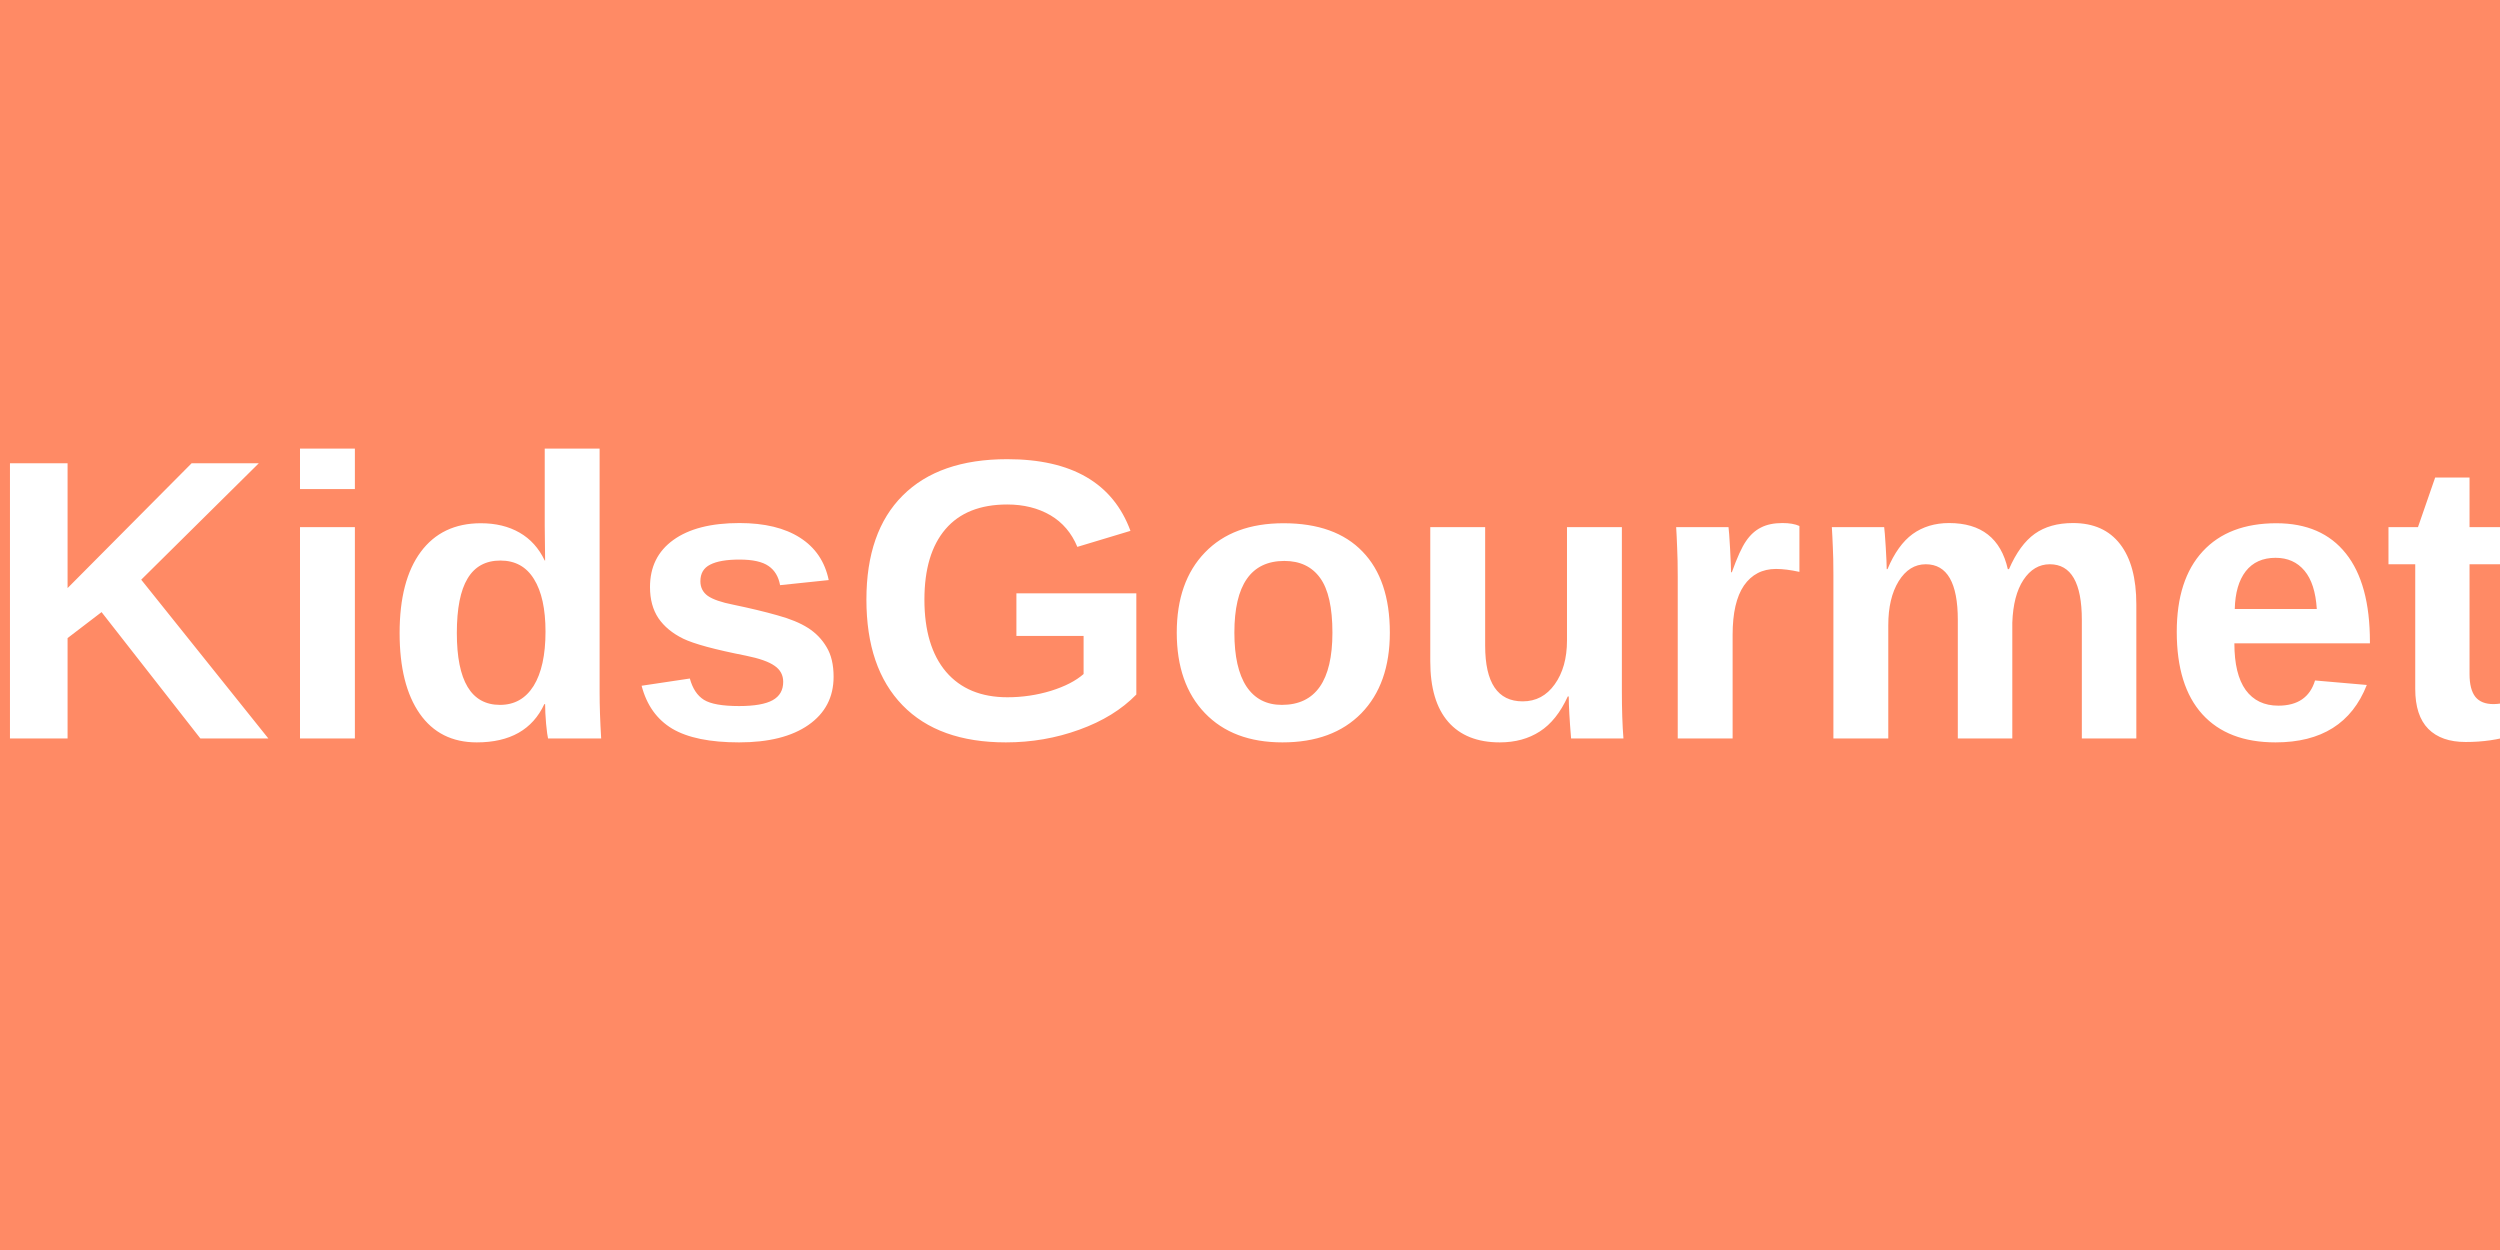
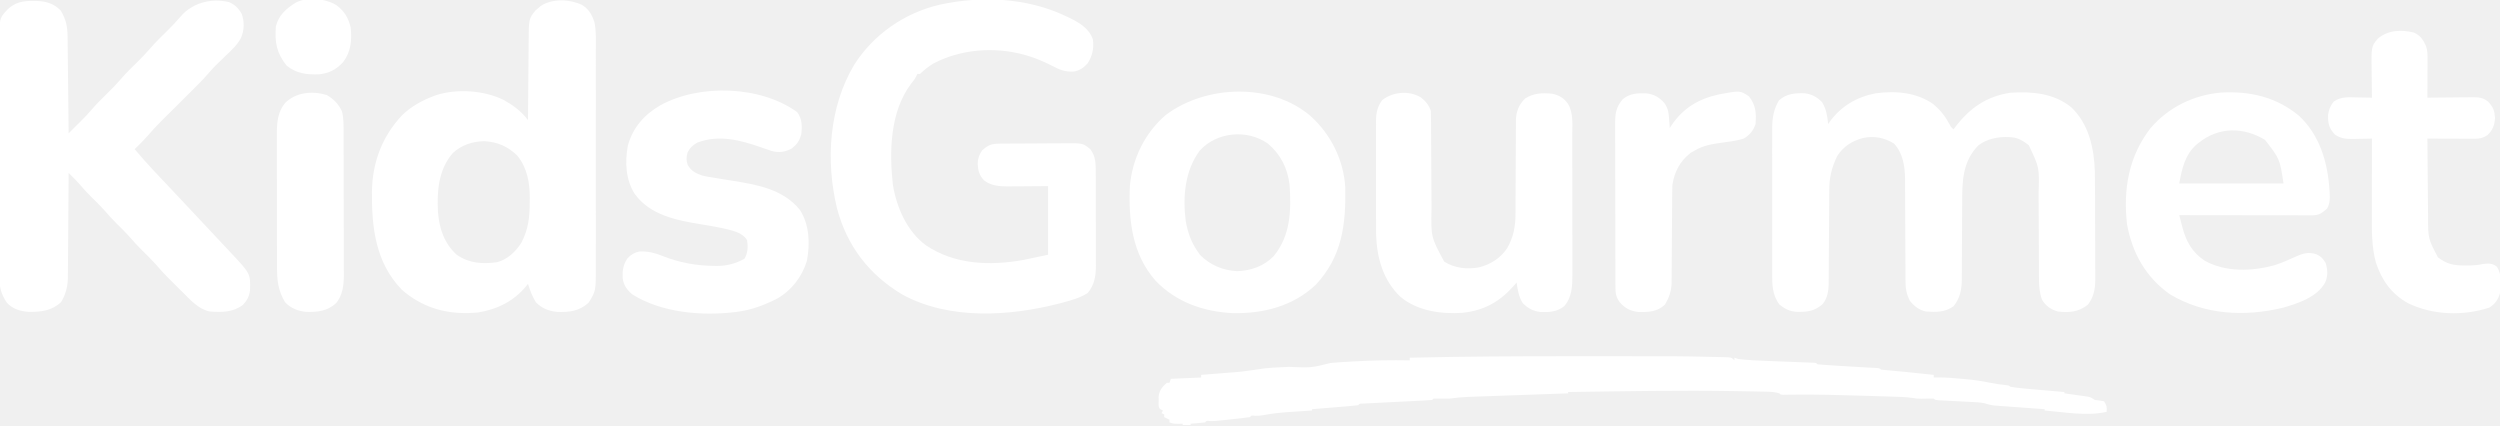
- <svg xmlns="http://www.w3.org/2000/svg" width="200" height="100">
-   <rect width="200" height="100" fill="#FF8A65" />
-   <text x="50%" y="50%" dominant-baseline="middle" text-anchor="middle" font-family="Arial, sans-serif" font-size="32" font-weight="bold" fill="white">KidsGourmet</text>
+ <svg xmlns="http://www.w3.org/2000/svg" version="1.1" width="1894" height="322">
+   <path d="M0 0 C0.707 0.004 1.415 0.008 2.144 0.013 C9.684 0.176 15.718 1.755 21.125 7.312 C25.156 13.917 26.271 19.504 26.33 27.202 C26.34 27.993 26.35 28.783 26.36 29.598 C26.392 32.206 26.417 34.814 26.441 37.422 C26.462 39.232 26.483 41.043 26.504 42.853 C26.56 47.614 26.609 52.375 26.657 57.136 C26.707 61.995 26.763 66.855 26.818 71.715 C26.926 81.247 27.027 90.78 27.125 100.312 C29.389 98.063 31.65 95.811 33.91 93.559 C34.549 92.924 35.188 92.289 35.846 91.635 C38.858 88.631 41.83 85.64 44.562 82.375 C48.015 78.286 51.826 74.575 55.625 70.812 C61.3 65.227 61.3 65.227 66.625 59.312 C70.622 54.566 75.106 50.282 79.533 45.941 C82.68 42.837 85.708 39.694 88.594 36.344 C92.856 31.4 97.507 26.88 102.164 22.312 C105.528 18.988 108.749 15.632 111.809 12.023 C114.359 9.066 116.751 6.871 120.188 4.938 C121.381 4.245 121.381 4.245 122.598 3.539 C130.763 -0.424 139.836 -1.193 148.703 0.93 C153.095 2.824 155.979 5.73 158.277 9.906 C160.4 15.931 160.209 22.249 157.672 28.094 C154.754 33.566 150.254 37.572 145.812 41.812 C144.147 43.425 142.485 45.039 140.824 46.656 C139.723 47.711 139.723 47.711 138.6 48.787 C136.597 50.831 134.73 52.901 132.865 55.066 C128.972 59.553 124.815 63.731 120.594 67.906 C119.799 68.697 119.004 69.488 118.185 70.303 C114.82 73.653 111.448 76.996 108.077 80.34 C105.601 82.798 103.129 85.258 100.656 87.719 C99.905 88.462 99.154 89.205 98.38 89.97 C94.279 94.052 90.358 98.223 86.594 102.617 C84.719 104.781 82.729 106.806 80.688 108.812 C80.008 109.483 79.329 110.153 78.629 110.844 C78.133 111.328 77.636 111.813 77.125 112.312 C86.603 123.633 96.923 134.246 107.047 144.984 C112.798 151.085 118.529 157.206 124.262 163.324 C126.143 165.331 128.024 167.338 129.906 169.344 C133.025 172.668 136.142 175.994 139.258 179.32 C140.52 180.667 141.783 182.014 143.047 183.359 C144.928 185.363 146.808 187.369 148.688 189.375 C149.247 189.97 149.807 190.565 150.383 191.178 C164.9 206.692 164.9 206.692 164.535 219.371 C163.903 223.906 162.298 227.029 159.125 230.312 C151.463 236.063 143.276 235.936 134.125 235.312 C125.362 233.579 119.244 226.353 113.125 220.312 C112.19 219.398 112.19 219.398 111.237 218.466 C104.939 212.298 98.677 206.143 92.992 199.398 C89.78 195.81 86.308 192.477 82.885 189.092 C79.421 185.652 76.154 182.127 72.996 178.402 C69.983 175.038 66.739 171.907 63.527 168.734 C60.194 165.427 57.073 162.016 54.031 158.438 C51.008 155.068 47.76 151.928 44.541 148.748 C41.136 145.369 37.898 141.909 34.82 138.227 C33.273 136.48 31.672 134.838 30.019 133.193 C29.477 132.653 28.936 132.114 28.378 131.558 C27.964 131.147 27.551 130.736 27.125 130.312 C27.119 131.37 27.113 132.427 27.107 133.517 C27.05 143.506 26.977 153.496 26.889 163.485 C26.845 168.62 26.805 173.755 26.779 178.89 C26.752 183.851 26.712 188.811 26.662 193.771 C26.645 195.659 26.634 197.546 26.627 199.434 C26.618 202.088 26.59 204.742 26.557 207.396 C26.559 208.168 26.56 208.94 26.562 209.735 C26.448 216.412 24.886 222.377 21.438 228.125 C14.341 234.838 6.145 235.678 -3.254 235.59 C-9.645 235.1 -15.412 233.357 -19.812 228.5 C-23.88 222.214 -25.322 217.368 -25.263 209.901 C-25.268 209.08 -25.273 208.26 -25.279 207.414 C-25.293 204.679 -25.286 201.945 -25.279 199.209 C-25.285 197.243 -25.292 195.276 -25.3 193.309 C-25.318 187.977 -25.317 182.644 -25.311 177.311 C-25.308 172.856 -25.314 168.4 -25.32 163.944 C-25.334 153.43 -25.332 142.916 -25.321 132.402 C-25.31 121.565 -25.324 110.727 -25.35 99.89 C-25.373 90.577 -25.379 81.263 -25.373 71.95 C-25.37 66.392 -25.372 60.833 -25.39 55.274 C-25.405 50.046 -25.401 44.818 -25.382 39.589 C-25.379 37.674 -25.382 35.759 -25.392 33.844 C-25.496 13.286 -25.496 13.286 -19.154 6.46 C-13.571 1.109 -7.604 -0.061 0 0 Z " fill="#FFFFFF" transform="translate(24.875,0.6875)" />
+   <path d="M0 0 C1.118 0.526 2.235 1.052 3.387 1.594 C10.964 5.395 18.19 9.57 21 18 C21.823 24.717 20.63 30.271 17 36 C13.909 39.39 10.71 41.659 6.055 42.245 C-0.294 42.476 -4.471 40.774 -10 37.812 C-16.297 34.633 -22.461 31.941 -29.25 30 C-29.928 29.805 -30.606 29.61 -31.305 29.409 C-53.915 23.247 -79.311 25.267 -99.988 36.184 C-103.752 38.454 -106.792 41.01 -110 44 C-110.66 44 -111.32 44 -112 44 C-112.41 44.884 -112.41 44.884 -112.828 45.785 C-113.964 47.931 -115.206 49.574 -116.75 51.438 C-132.692 72.511 -133.362 102.829 -130.539 128.133 C-127.616 145.432 -119.935 163.135 -105.57 173.805 C-83.714 188.565 -56.998 189.468 -31.785 184.949 C-25.509 183.704 -19.257 182.341 -13 181 C-13 163.84 -13 146.68 -13 129 C-24.817 129.079 -24.817 129.079 -36.633 129.18 C-38.13 129.186 -39.628 129.191 -41.125 129.195 C-41.883 129.206 -42.641 129.216 -43.422 129.226 C-49.788 129.228 -56.132 128.712 -61.375 124.75 C-65.148 120.797 -66.059 117.333 -66.312 112 C-66.192 108.045 -65.203 105.342 -63 102 C-58.343 97.798 -55.851 96.875 -49.642 96.823 C-48.99 96.816 -48.337 96.81 -47.665 96.803 C-45.502 96.783 -43.339 96.772 -41.176 96.762 C-40.436 96.758 -39.696 96.754 -38.934 96.749 C-35.017 96.729 -31.099 96.714 -27.181 96.705 C-23.144 96.694 -19.107 96.659 -15.07 96.62 C-11.958 96.593 -8.846 96.585 -5.735 96.582 C-4.247 96.577 -2.76 96.565 -1.272 96.547 C13.238 96.376 13.238 96.376 19 101 C23.27 106.551 23.149 112.483 23.145 119.243 C23.149 120.06 23.152 120.877 23.155 121.719 C23.165 124.413 23.167 127.107 23.168 129.801 C23.171 131.68 23.175 133.56 23.178 135.439 C23.184 139.377 23.186 143.315 23.185 147.254 C23.185 152.287 23.199 157.321 23.216 162.354 C23.227 166.236 23.229 170.118 23.229 174 C23.23 175.855 23.234 177.71 23.242 179.565 C23.252 182.166 23.249 184.767 23.243 187.368 C23.249 188.127 23.254 188.885 23.26 189.666 C23.216 197.179 22.06 204.141 17 210 C11.471 213.521 5.281 215.326 -1 217 C-1.944 217.254 -2.888 217.508 -3.861 217.77 C-41.902 227.65 -87.605 230.622 -123.332 211.188 C-148.718 196.056 -165.541 174.052 -172.969 145.48 C-181.511 109.755 -179.032 69.097 -159.855 37.089 C-145.184 13.96 -121.616 -2.275 -94.955 -8.476 C-63.695 -15.249 -29.221 -13.787 0 0 Z " fill="#FFFFFF" transform="translate(807,12)" />
+   <path d="M0 0 C5.139 3.191 7.592 7.54 9.398 13.204 C10.863 20.395 10.434 27.906 10.408 35.217 C10.412 37.144 10.417 39.072 10.424 41 C10.437 46.216 10.432 51.433 10.423 56.65 C10.415 62.119 10.422 67.588 10.427 73.057 C10.432 82.24 10.425 91.423 10.411 100.606 C10.394 111.211 10.4 121.815 10.416 132.42 C10.43 141.538 10.432 150.656 10.424 159.774 C10.419 165.214 10.418 170.654 10.428 176.094 C10.437 181.209 10.431 186.324 10.414 191.439 C10.41 193.313 10.411 195.186 10.418 197.059 C10.481 216.695 10.481 216.695 4.957 225.566 C-1.992 231.924 -9.502 232.868 -18.703 232.578 C-25.102 231.945 -30.415 229.946 -34.98 225.254 C-37.682 220.858 -39.499 216.191 -40.98 211.254 C-41.407 211.811 -41.834 212.368 -42.273 212.941 C-51.684 224.428 -64.405 230.712 -78.98 233.004 C-80.312 233.115 -81.646 233.195 -82.98 233.254 C-83.909 233.305 -84.837 233.357 -85.793 233.41 C-104.882 233.972 -122.046 228.459 -136.52 215.789 C-156.51 195.196 -159.478 168.424 -159.191 141.137 C-158.844 119.171 -151.475 99.678 -136.359 83.539 C-129.566 77.014 -121.75 72.588 -112.98 69.254 C-112.137 68.933 -111.294 68.612 -110.426 68.281 C-94.524 63.326 -74.576 64.64 -59.648 71.867 C-52.272 75.969 -46.007 80.46 -40.98 87.254 C-40.972 85.909 -40.972 85.909 -40.963 84.536 C-40.905 76.062 -40.833 67.588 -40.745 59.114 C-40.7 54.758 -40.661 50.403 -40.634 46.046 C-40.608 41.838 -40.567 37.63 -40.517 33.422 C-40.501 31.821 -40.489 30.22 -40.483 28.619 C-40.405 10.445 -40.405 10.445 -35.148 4.012 C-34.495 3.473 -33.841 2.934 -33.168 2.379 C-32.522 1.825 -31.876 1.27 -31.211 0.699 C-22.353 -5.04 -9.301 -4.427 0 0 Z M-97.98 112.254 C-108.78 124.725 -110.039 141.138 -109.169 156.921 C-108.146 169.561 -104.489 180.563 -94.98 189.254 C-85.417 195.78 -75.681 196.429 -64.348 194.898 C-56.535 192.812 -50.381 186.981 -46.086 180.312 C-40.725 170.098 -39.635 160.867 -39.668 149.441 C-39.652 148.342 -39.636 147.244 -39.619 146.111 C-39.612 134.504 -41.601 123.526 -48.98 114.254 C-56.247 107.122 -63.957 103.852 -74.051 103.195 C-82.967 103.374 -91.417 106.119 -97.98 112.254 Z " fill="#FFFFFF" transform="translate(440.9805,3.746094)" />
+   <path d="M0 0 C5.191 4.399 8.856 8.972 12.078 14.957 C13.186 17.156 13.186 17.156 15.234 19.023 C15.871 18.171 15.871 18.171 16.52 17.301 C27.418 2.953 40.102 -5.969 58.359 -8.727 C74.624 -9.776 91.308 -8.414 104.43 2.312 C117.759 14.949 121.764 33.369 122.298 51.155 C122.415 57.332 122.425 63.51 122.438 69.688 C122.442 71.161 122.442 71.161 122.446 72.665 C122.461 77.856 122.47 83.047 122.475 88.238 C122.48 93.579 122.504 98.919 122.533 104.259 C122.551 108.389 122.556 112.519 122.558 116.649 C122.561 118.618 122.569 120.587 122.582 122.555 C122.599 125.311 122.597 128.067 122.591 130.823 C122.6 131.624 122.609 132.425 122.619 133.251 C122.568 140.136 121.286 146.401 116.984 151.898 C109.815 157.438 103.153 158.014 94.234 157.023 C88.901 155.459 85.142 152.833 82.234 148.023 C80.325 142.561 79.945 137.732 79.963 131.974 C79.958 131.095 79.953 130.216 79.947 129.31 C79.937 127.411 79.931 125.511 79.929 123.612 C79.926 120.596 79.909 117.581 79.889 114.565 C79.833 105.994 79.803 97.422 79.778 88.851 C79.762 83.597 79.732 78.344 79.693 73.09 C79.682 71.099 79.676 69.108 79.676 67.116 C80.244 47.834 80.244 47.834 72.234 31.023 C68.261 27.968 64.325 25.396 59.234 25.023 C58.601 24.973 57.969 24.923 57.316 24.871 C49.202 24.512 40.325 26.137 33.859 31.328 C22.042 43.656 21.794 58.177 21.793 74.191 C21.781 76.04 21.768 77.888 21.753 79.737 C21.717 84.575 21.697 89.413 21.681 94.252 C21.656 102.004 21.617 109.757 21.559 117.509 C21.543 120.204 21.539 122.898 21.536 125.592 C21.527 127.254 21.516 128.917 21.506 130.579 C21.508 131.318 21.511 132.058 21.513 132.82 C21.44 140.384 20.138 146.999 15.234 153.023 C8.79 157.696 1.957 157.581 -5.766 157.023 C-10.902 155.846 -14.453 153.072 -17.766 149.023 C-20.641 143.499 -21.201 139.115 -21.166 132.942 C-21.177 131.619 -21.177 131.619 -21.187 130.269 C-21.207 127.368 -21.207 124.467 -21.207 121.566 C-21.219 119.538 -21.232 117.509 -21.247 115.48 C-21.283 110.146 -21.303 104.812 -21.319 99.478 C-21.343 90.952 -21.383 82.426 -21.441 73.9 C-21.457 70.935 -21.461 67.969 -21.464 65.004 C-21.473 63.167 -21.484 61.33 -21.494 59.493 C-21.492 58.68 -21.489 57.866 -21.487 57.028 C-21.573 47.233 -22.99 37.072 -29.953 29.711 C-37.366 25.263 -44.866 23.79 -53.344 25.562 C-61.672 27.831 -67.961 31.778 -72.766 39.023 C-77.17 47.845 -78.91 55.545 -78.923 65.38 C-78.928 66.197 -78.934 67.015 -78.939 67.856 C-78.949 69.623 -78.958 71.389 -78.965 73.155 C-78.977 75.955 -78.996 78.756 -79.018 81.556 C-79.079 89.515 -79.134 97.474 -79.167 105.434 C-79.188 110.31 -79.223 115.186 -79.268 120.063 C-79.282 121.915 -79.291 123.767 -79.294 125.619 C-79.299 128.216 -79.322 130.811 -79.349 133.408 C-79.346 134.164 -79.343 134.921 -79.34 135.701 C-79.427 141.327 -80.255 147.164 -84.111 151.556 C-90.211 156.911 -95.769 157.415 -103.602 157.273 C-109.035 156.844 -112.171 155.255 -116.516 151.898 C-122.281 144.531 -122.2 136.133 -122.154 127.119 C-122.159 125.855 -122.164 124.59 -122.17 123.287 C-122.183 119.843 -122.178 116.399 -122.169 112.955 C-122.161 109.335 -122.168 105.716 -122.173 102.097 C-122.178 96.021 -122.171 89.945 -122.157 83.87 C-122.14 76.864 -122.146 69.858 -122.162 62.853 C-122.176 56.818 -122.178 50.783 -122.17 44.748 C-122.165 41.152 -122.165 37.556 -122.175 33.961 C-122.185 29.949 -122.17 25.939 -122.154 21.928 C-122.16 20.749 -122.166 19.571 -122.172 18.357 C-122.112 10.471 -121.1 4 -117.078 -2.852 C-111.455 -8.019 -105.017 -8.532 -97.672 -8.328 C-92.073 -7.651 -88.34 -5.551 -84.391 -1.602 C-81.108 3.701 -80.395 8.939 -79.766 15.023 C-79.388 14.467 -79.01 13.91 -78.621 13.336 C-70.083 1.499 -58.004 -5.61 -43.703 -8.289 C-28.709 -10.336 -12.64 -9.034 0 0 Z " fill="#FFFFFF" transform="translate(1464.766,78.97656)" />
+   <path d="M0 0 C5.81 0.004 11.619 0.002 17.429 -0.002 C80.522 -0.046 80.522 -0.046 105.436 0.511 C106.636 0.534 106.636 0.534 107.861 0.557 C110.011 0.6 112.161 0.657 114.311 0.719 C115.464 0.75 116.616 0.78 117.804 0.812 C120.436 1.129 120.436 1.129 122.436 3.129 C122.436 2.469 122.436 1.809 122.436 1.129 C123.426 1.459 124.416 1.789 125.436 2.129 C133.205 3.051 141.041 3.341 148.854 3.629 C150.953 3.712 153.051 3.795 155.149 3.879 C158.413 4.005 161.676 4.131 164.94 4.254 C168.12 4.374 171.299 4.501 174.479 4.629 C175.465 4.664 176.45 4.699 177.465 4.736 C178.367 4.773 179.269 4.809 180.199 4.847 C180.995 4.878 181.792 4.908 182.613 4.939 C184.436 5.129 184.436 5.129 185.436 6.129 C187.452 6.347 189.475 6.501 191.499 6.629 C192.764 6.711 194.029 6.792 195.332 6.877 C196.7 6.961 198.068 7.045 199.436 7.129 C200.812 7.217 202.187 7.305 203.562 7.394 C209.431 7.77 215.302 8.128 221.175 8.445 C221.967 8.488 222.759 8.531 223.575 8.576 C225.608 8.684 227.641 8.783 229.675 8.882 C232.436 9.129 232.436 9.129 233.436 10.129 C234.968 10.332 236.509 10.475 238.05 10.593 C242.657 10.974 247.255 11.405 251.854 11.882 C253.127 12.015 254.4 12.147 255.712 12.283 C257.003 12.418 258.294 12.552 259.624 12.691 C260.971 12.831 262.318 12.971 263.665 13.111 C266.922 13.45 270.179 13.789 273.436 14.129 C273.436 14.789 273.436 15.449 273.436 16.129 C274.68 16.109 275.924 16.09 277.206 16.07 C282.877 16.071 288.479 16.55 294.124 17.066 C295.13 17.153 296.136 17.24 297.173 17.33 C303.629 17.904 309.906 18.782 316.249 20.129 C319.664 20.827 323.031 21.343 326.499 21.691 C330.436 22.129 330.436 22.129 331.436 23.129 C336.451 23.975 341.493 24.45 346.557 24.882 C347.675 24.98 347.675 24.98 348.814 25.08 C351.167 25.285 353.521 25.488 355.874 25.691 C357.48 25.831 359.086 25.971 360.692 26.111 C364.607 26.452 368.521 26.791 372.436 27.129 C372.436 27.459 372.436 27.789 372.436 28.129 C373.026 28.209 373.617 28.289 374.225 28.372 C376.901 28.741 379.575 29.122 382.249 29.504 C383.178 29.63 384.106 29.756 385.063 29.886 C386.402 30.08 386.402 30.08 387.768 30.277 C389.002 30.45 389.002 30.45 390.26 30.626 C392.436 31.129 392.436 31.129 395.436 33.129 C396.612 33.273 397.788 33.417 398.999 33.566 C400.7 33.845 400.7 33.845 402.436 34.129 C404.588 37.356 404.637 38.413 404.436 42.129 C389.501 45.573 372.517 42.364 357.436 41.129 C357.436 40.799 357.436 40.469 357.436 40.129 C356.246 40.043 355.055 39.957 353.828 39.869 C349.407 39.55 344.987 39.227 340.566 38.902 C338.654 38.762 336.741 38.623 334.828 38.486 C332.077 38.288 329.327 38.086 326.577 37.882 C325.723 37.822 324.868 37.762 323.988 37.699 C322.787 37.609 322.787 37.609 321.562 37.517 C320.861 37.466 320.159 37.415 319.436 37.363 C316.762 37.05 314.258 36.378 311.687 35.597 C308.295 34.891 304.876 34.794 301.425 34.629 C299.847 34.545 298.27 34.462 296.692 34.379 C294.21 34.252 291.728 34.128 289.246 34.004 C286.847 33.882 284.448 33.756 282.05 33.629 C280.928 33.575 280.928 33.575 279.783 33.521 C274.549 33.242 274.549 33.242 273.436 32.129 C270.231 32.055 267.036 32.132 263.831 32.191 C260.436 32.129 260.436 32.129 257.601 31.643 C254.5 31.139 251.542 30.934 248.404 30.831 C247.229 30.791 246.053 30.752 244.842 30.71 C243.578 30.672 242.313 30.633 241.011 30.593 C239.672 30.55 238.334 30.507 236.996 30.463 C233.438 30.348 229.879 30.24 226.321 30.133 C224.126 30.066 221.932 29.998 219.738 29.929 C201.828 29.37 183.931 28.896 166.011 29.115 C164.853 29.128 163.696 29.142 162.503 29.156 C161.533 29.174 160.563 29.192 159.564 29.21 C157.436 29.129 157.436 29.129 156.436 28.129 C153.522 27.226 150.824 26.977 147.783 26.907 C146.841 26.884 145.9 26.861 144.931 26.837 C143.894 26.817 142.857 26.798 141.788 26.777 C140.672 26.753 139.555 26.73 138.405 26.706 C134.624 26.631 130.843 26.566 127.061 26.504 C125.755 26.481 124.448 26.458 123.102 26.435 C80.884 25.721 38.652 26.53 -3.564 27.129 C-3.564 27.459 -3.564 27.789 -3.564 28.129 C-4.573 28.164 -5.583 28.199 -6.623 28.236 C-16.157 28.57 -25.69 28.908 -35.224 29.25 C-40.124 29.426 -45.025 29.6 -49.926 29.771 C-54.659 29.937 -59.393 30.106 -64.126 30.277 C-65.928 30.342 -67.73 30.405 -69.532 30.467 C-72.064 30.555 -74.596 30.647 -77.128 30.74 C-77.866 30.764 -78.604 30.789 -79.364 30.814 C-84.149 30.995 -88.816 31.51 -93.564 32.129 C-95.709 32.168 -97.856 32.172 -100.001 32.129 C-101.855 32.091 -103.71 32.081 -105.564 32.129 C-105.894 32.459 -106.224 32.789 -106.564 33.129 C-108.275 33.305 -109.992 33.417 -111.71 33.502 C-112.808 33.558 -113.906 33.615 -115.037 33.674 C-116.232 33.731 -117.426 33.788 -118.657 33.847 C-119.874 33.91 -121.091 33.973 -122.345 34.038 C-127.578 34.308 -132.811 34.566 -138.045 34.826 C-141.853 35.017 -145.662 35.213 -149.47 35.41 C-150.665 35.467 -151.859 35.524 -153.09 35.584 C-154.188 35.64 -155.286 35.697 -156.417 35.756 C-157.389 35.804 -158.361 35.852 -159.362 35.901 C-161.537 35.892 -161.537 35.892 -162.564 37.129 C-165.151 37.431 -167.722 37.676 -170.318 37.882 C-171.481 37.98 -171.481 37.98 -172.667 38.08 C-175.153 38.288 -177.64 38.49 -180.126 38.691 C-181.808 38.831 -183.489 38.971 -185.171 39.111 C-189.302 39.455 -193.432 39.793 -197.564 40.129 C-197.564 40.459 -197.564 40.789 -197.564 41.129 C-198.349 41.179 -199.134 41.229 -199.944 41.28 C-203.567 41.515 -207.19 41.759 -210.814 42.004 C-212.049 42.082 -213.283 42.161 -214.556 42.242 C-221.423 42.712 -228.11 43.428 -234.871 44.731 C-237.564 45.129 -237.564 45.129 -240.842 45.124 C-243.479 44.808 -243.479 44.808 -244.564 46.129 C-246.488 46.428 -248.421 46.668 -250.357 46.882 C-251.544 47.015 -252.732 47.147 -253.956 47.283 C-255.209 47.418 -256.461 47.552 -257.751 47.691 C-258.984 47.83 -260.217 47.968 -261.487 48.111 C-270.824 49.134 -270.824 49.134 -274.905 49.105 C-277.486 48.817 -277.486 48.817 -278.564 50.129 C-280.413 50.362 -282.269 50.542 -284.126 50.691 C-285.138 50.775 -286.15 50.859 -287.193 50.945 C-288.366 51.036 -288.366 51.036 -289.564 51.129 C-289.564 51.459 -289.564 51.789 -289.564 52.129 C-291.544 52.129 -293.524 52.129 -295.564 52.129 C-295.564 51.799 -295.564 51.469 -295.564 51.129 C-296.657 51.149 -297.75 51.17 -298.876 51.191 C-302.564 51.129 -302.564 51.129 -305.564 50.129 C-305.564 49.469 -305.564 48.809 -305.564 48.129 C-306.884 47.469 -308.204 46.809 -309.564 46.129 C-309.564 45.469 -309.564 44.809 -309.564 44.129 C-310.224 43.799 -310.884 43.469 -311.564 43.129 C-311.234 42.469 -310.904 41.809 -310.564 41.129 C-311.224 40.799 -311.884 40.469 -312.564 40.129 C-314.285 38.408 -313.736 36.157 -313.751 33.816 C-313.765 32.851 -313.78 31.885 -313.794 30.89 C-313.386 25.995 -311.206 23.315 -307.564 20.129 C-306.904 20.129 -306.244 20.129 -305.564 20.129 C-305.234 19.139 -304.904 18.149 -304.564 17.129 C-296.974 16.799 -289.384 16.469 -281.564 16.129 C-281.564 15.469 -281.564 14.809 -281.564 14.129 C-280.536 14.048 -279.508 13.968 -278.449 13.885 C-274.58 13.581 -270.711 13.27 -266.842 12.957 C-265.178 12.823 -263.514 12.691 -261.85 12.561 C-250.651 11.722 -250.651 11.722 -239.548 10.093 C-231.459 8.629 -223.261 8.442 -215.064 8.066 C-198.184 8.802 -198.184 8.802 -183.564 5.129 C-181.362 4.897 -179.152 4.732 -176.943 4.593 C-176.259 4.55 -175.575 4.507 -174.871 4.463 C-172.623 4.324 -170.375 4.194 -168.126 4.066 C-166.985 3.999 -166.985 3.999 -165.821 3.93 C-151.726 3.109 -137.684 2.886 -123.564 3.129 C-123.564 2.469 -123.564 1.809 -123.564 1.129 C-82.372 0.166 -41.201 -0.03 0 0 Z " fill="#FFFFFF" transform="translate(1191.564,269.8714)" />
+   <path d="M0 0 C15.42 13.975 25.057 33.25 26.266 54.128 C26.798 82.272 23.869 106.441 3.901 127.821 C-13.359 144.04 -35.601 149.711 -58.888 149.321 C-81.134 148.207 -101.869 141.055 -117.522 124.648 C-135.215 104.554 -138.061 78.739 -136.911 53.071 C-135.101 32.22 -125.487 12.615 -109.521 -0.984 C-79.022 -23.721 -29.66 -25.377 0 0 Z M-83.911 26.071 C-95.296 41.36 -96.937 61.139 -94.595 79.559 C-93.152 87.666 -90.643 95.28 -85.911 102.071 C-85.189 103.123 -84.467 104.175 -83.724 105.258 C-76.128 112.853 -66.296 117.028 -55.599 117.508 C-45.025 117.149 -35.347 113.702 -27.911 106.071 C-15.063 90.313 -14.666 71.556 -15.911 52.071 C-17.444 39.5 -22.752 28.88 -32.478 20.762 C-48.133 9.882 -70.96 11.931 -83.911 26.071 Z " fill="#FFFFFF" transform="translate(992.9111,87.9292)" />
+   <path d="M0 0 C3.643 2.816 6.178 5.854 7.652 10.277 C7.757 13.14 7.806 15.978 7.81 18.841 C7.815 19.716 7.82 20.592 7.825 21.493 C7.836 23.397 7.845 25.301 7.852 27.205 C7.863 30.229 7.883 33.253 7.905 36.278 C7.966 44.878 8.02 53.479 8.054 62.079 C8.075 67.341 8.11 72.603 8.154 77.865 C8.169 79.86 8.177 81.856 8.181 83.851 C7.734 105.842 7.734 105.842 17.777 124.465 C25.819 129.535 35.008 130.474 44.254 128.809 C53.035 126.525 60.194 121.995 65.371 114.488 C70.33 105.931 71.801 97.73 71.794 87.92 C71.799 86.695 71.799 86.695 71.805 85.444 C71.812 83.678 71.817 81.912 71.821 80.146 C71.828 77.345 71.844 74.545 71.862 71.745 C71.915 63.786 71.963 55.827 71.978 47.867 C71.988 42.991 72.018 38.115 72.06 33.238 C72.072 31.386 72.077 29.534 72.075 27.681 C72.072 25.085 72.095 22.489 72.122 19.893 C72.112 18.758 72.112 18.758 72.102 17.6 C72.218 10.94 74.282 5.587 79.09 0.902 C85.735 -3.311 91.946 -3.435 99.652 -2.723 C105 -1.487 108.534 0.528 111.652 5.09 C115.755 11.998 114.801 20.852 114.798 28.587 C114.801 29.813 114.804 31.038 114.808 32.3 C114.816 35.645 114.819 38.991 114.82 42.336 C114.82 44.43 114.822 46.524 114.825 48.618 C114.834 55.936 114.838 63.254 114.838 70.571 C114.837 77.374 114.848 84.176 114.863 90.978 C114.876 96.835 114.882 102.691 114.881 108.548 C114.881 112.039 114.884 115.529 114.894 119.02 C114.906 122.916 114.901 126.812 114.895 130.708 C114.901 131.853 114.907 132.997 114.912 134.176 C114.878 142.871 114.663 151.476 108.652 158.277 C103.254 162.556 97.491 162.89 90.781 162.664 C85.032 161.954 81.337 159.962 77.277 155.902 C74.186 150.908 73.434 146.029 72.652 140.277 C71.726 141.364 71.726 141.364 70.781 142.473 C59.948 154.839 48.272 161.447 31.652 163.277 C15.339 164.318 -2.331 161.963 -15.25 151.254 C-28.534 138.736 -33.243 121.719 -33.816 103.93 C-33.903 98.782 -33.901 93.637 -33.879 88.488 C-33.882 86.246 -33.885 84.004 -33.891 81.762 C-33.896 77.101 -33.888 72.441 -33.869 67.78 C-33.846 61.819 -33.86 55.86 -33.883 49.899 C-33.898 45.285 -33.893 40.672 -33.883 36.058 C-33.88 33.86 -33.883 31.661 -33.893 29.463 C-33.903 26.396 -33.887 23.33 -33.865 20.263 C-33.873 19.366 -33.881 18.47 -33.89 17.546 C-33.812 11.71 -32.744 7.113 -29.348 2.277 C-21.373 -4.202 -8.981 -5.336 0 0 Z " fill="#FFFFFF" transform="translate(1076.348,73.72266)" />
+   <path d="M0 0 C15.842 14.765 21.876 35.379 23.188 56.438 C23.241 57.247 23.294 58.057 23.349 58.892 C23.548 63.189 23.541 66.513 21.375 70.375 C17.593 73.779 15.207 75.501 10.148 75.495 C9.262 75.497 8.376 75.498 7.463 75.499 C6.488 75.496 5.513 75.492 4.509 75.489 C3.485 75.489 2.46 75.489 1.405 75.489 C-1.993 75.488 -5.391 75.48 -8.789 75.473 C-11.14 75.471 -13.492 75.469 -15.843 75.468 C-22.041 75.465 -28.239 75.455 -34.436 75.444 C-40.757 75.433 -47.078 75.429 -53.398 75.424 C-65.807 75.413 -78.216 75.396 -90.625 75.375 C-90.01 77.763 -89.389 80.149 -88.766 82.535 C-88.594 83.205 -88.422 83.875 -88.245 84.565 C-85.414 95.338 -80.783 103.595 -71.379 109.875 C-55.363 118.711 -35.847 117.963 -18.625 113.375 C-12.846 111.499 -7.307 109.053 -1.782 106.535 C3.543 104.157 7.715 103.148 13.332 105.031 C16.9 106.774 18.263 108.184 20.312 111.688 C21.863 117.068 22.117 121.186 19.938 126.375 C13.789 137.489 -0.374 142.108 -11.852 145.461 C-40.967 152.514 -71.525 150.991 -97.625 135.375 C-115.963 122.426 -126.225 104.171 -130.188 82.266 C-133.171 55.731 -128.968 30.893 -112.344 9.43 C-98.707 -6.465 -79.688 -15.687 -58.914 -17.5 C-36.862 -18.704 -17.265 -14.14 0 0 Z M-75.625 20.375 C-76.253 20.866 -76.881 21.357 -77.527 21.863 C-86.314 29.612 -88.604 40.262 -90.625 51.375 C-64.555 51.375 -38.485 51.375 -11.625 51.375 C-14.434 32.815 -14.434 32.815 -25.625 18.375 C-41.783 8.568 -60.531 8.317 -75.625 20.375 Z " fill="#FFFFFF" transform="translate(1741.625,87.625)" />
+   <path d="M0 0 C3.789 5.179 3.779 10.829 3 17 C1.615 21.703 -0.219 24.378 -4.062 27.438 C-9.256 30.2 -13.628 30.88 -19.406 29.372 C-22.102 28.505 -24.771 27.58 -27.438 26.625 C-43.004 21.158 -59.442 16.815 -75.625 23.004 C-79.064 24.919 -81.287 26.902 -83.062 30.438 C-84.073 34.277 -84.225 36.243 -83 40 C-80.236 44.572 -76.92 46.323 -72 48 C-69.065 48.708 -66.112 49.187 -63.129 49.648 C-61.402 49.935 -59.674 50.221 -57.947 50.508 C-55.27 50.941 -52.591 51.37 -49.912 51.797 C-30.781 54.867 -10.926 58.112 2 74 C9.282 85.335 9.749 99.701 7.312 112.656 C3.598 124.666 -4.233 134.946 -15.188 141.188 C-24.369 145.854 -33.774 149.546 -44 151 C-44.728 151.111 -45.457 151.222 -46.207 151.336 C-71.926 154.578 -102.707 152.041 -125 138 C-129.057 134.517 -131.658 131.023 -132.273 125.582 C-132.493 119.593 -131.927 115.669 -128.582 110.656 C-125.907 107.856 -123.259 106.249 -119.449 105.496 C-113.234 105.364 -108.233 106.414 -102.5 108.75 C-89.679 113.948 -76.643 116.322 -62.812 116.438 C-61.964 116.448 -61.116 116.458 -60.241 116.468 C-52.971 116.366 -46.35 114.591 -40 111 C-37.423 106.748 -37.209 101.824 -38 97 C-41.748 90.753 -49.371 89.742 -56 88 C-61.463 86.81 -66.985 85.916 -72.5 85 C-91.276 81.881 -111.433 78.19 -123.25 61.75 C-130.104 50.663 -130.583 37.926 -128.344 25.301 C-124.601 11.669 -115.878 1.821 -103.777 -5.2 C-74.094 -21.577 -27.786 -20.19 0 0 Z " fill="#FFFFFF" transform="translate(604,85)" />
+   <path d="M0 0 C5.068 2.237 7.058 5.388 9.312 10.348 C10.565 14.106 10.436 17.603 10.41 21.516 C10.409 22.31 10.407 23.105 10.406 23.924 C10.4 26.461 10.388 28.998 10.375 31.535 C10.37 33.256 10.365 34.977 10.361 36.697 C10.35 40.914 10.333 45.131 10.312 49.348 C11.528 49.332 12.744 49.316 13.997 49.3 C18.516 49.246 23.035 49.211 27.555 49.183 C29.509 49.168 31.464 49.147 33.418 49.121 C36.231 49.085 39.043 49.068 41.855 49.055 C42.726 49.039 43.598 49.024 44.495 49.008 C49.283 49.006 52.421 49.245 56.312 52.348 C60.179 56.537 61.143 59.101 61.562 64.66 C61.191 70.139 59.825 73.911 55.812 77.723 C52.559 79.838 50.101 80.473 46.3 80.461 C45.499 80.461 44.699 80.461 43.874 80.461 C43.015 80.456 42.155 80.451 41.27 80.445 C40.386 80.444 39.502 80.442 38.592 80.441 C35.77 80.435 32.947 80.423 30.125 80.41 C28.212 80.405 26.298 80.401 24.385 80.396 C19.694 80.385 15.003 80.368 10.312 80.348 C10.374 89.824 10.451 99.299 10.548 108.775 C10.593 113.175 10.632 117.576 10.659 121.977 C10.685 126.231 10.726 130.484 10.776 134.737 C10.792 136.354 10.804 137.97 10.81 139.586 C10.837 156.063 10.837 156.063 18.312 170.348 C25.063 175.469 30.337 176.516 38.75 176.473 C39.501 176.477 40.252 176.48 41.025 176.484 C44.937 176.477 48.484 176.231 52.312 175.348 C56.347 174.889 59.389 174.637 62.75 177.223 C66.828 182.769 65.97 190.692 65.312 197.348 C63.957 202.258 61.64 205.617 57.312 208.348 C37.491 214.89 14.567 214.176 -4.34 205.07 C-17.003 198.026 -24.274 187.677 -28.75 174.133 C-31.939 162.22 -31.826 150.203 -31.785 137.965 C-31.783 136.298 -31.782 134.63 -31.781 132.963 C-31.777 128.607 -31.767 124.25 -31.756 119.894 C-31.746 115.436 -31.741 110.978 -31.736 106.52 C-31.726 97.796 -31.709 89.072 -31.688 80.348 C-32.323 80.363 -32.958 80.379 -33.612 80.395 C-36.512 80.458 -39.412 80.497 -42.312 80.535 C-43.312 80.56 -44.311 80.585 -45.34 80.611 C-50.885 80.666 -54.932 80.553 -59.688 77.348 C-64.171 72.621 -65.074 68.99 -64.965 62.508 C-64.477 58.707 -63.137 55.302 -60.688 52.348 C-55.149 48.391 -49.324 49.004 -42.812 49.16 C-41.743 49.174 -40.673 49.187 -39.57 49.201 C-36.942 49.236 -34.315 49.286 -31.688 49.348 C-31.703 48.4 -31.719 47.453 -31.735 46.477 C-31.787 42.917 -31.824 39.358 -31.852 35.798 C-31.867 34.266 -31.888 32.733 -31.914 31.201 C-32.257 10.565 -32.257 10.565 -27.306 4.715 C-19.72 -1.954 -9.561 -2.321 0 0 Z " fill="#FFFFFF" transform="translate(1828.688,24.65234)" />
+   <path d="M0 0 C5.247 6.665 5.649 12.729 5 21 C3.357 25.928 0.523 29.412 -4 32 C-9.212 33.615 -14.699 34.294 -20.091 35.039 C-27.547 36.079 -34.439 37.075 -41 41 C-42.052 41.598 -43.104 42.196 -44.188 42.812 C-52.22 49.06 -56.365 56.972 -58 67 C-58.1 69.603 -58.154 72.181 -58.158 74.784 C-58.163 75.553 -58.168 76.321 -58.173 77.112 C-58.184 78.775 -58.192 80.437 -58.199 82.1 C-58.211 84.736 -58.231 87.373 -58.252 90.009 C-58.314 97.503 -58.368 104.997 -58.401 112.491 C-58.422 117.081 -58.458 121.671 -58.502 126.261 C-58.516 128.004 -58.525 129.748 -58.528 131.491 C-58.533 133.937 -58.556 136.382 -58.583 138.827 C-58.58 139.539 -58.577 140.25 -58.574 140.983 C-58.678 147.335 -60.425 152.375 -63.688 157.812 C-69.473 163.285 -76.252 163.551 -83.875 163.348 C-89.883 162.679 -93.964 160.451 -97.938 155.938 C-100.766 151.909 -101.126 149.206 -101.14 144.403 C-101.146 143.238 -101.152 142.073 -101.158 140.872 C-101.159 139.593 -101.16 138.313 -101.161 136.995 C-101.166 135.635 -101.171 134.275 -101.176 132.914 C-101.189 129.218 -101.196 125.522 -101.2 121.825 C-101.203 119.515 -101.207 117.206 -101.212 114.896 C-101.225 107.667 -101.235 100.439 -101.239 93.21 C-101.243 84.869 -101.261 76.528 -101.29 68.186 C-101.312 61.737 -101.322 55.287 -101.323 48.838 C-101.324 44.987 -101.33 41.136 -101.348 37.285 C-101.364 33.661 -101.366 30.037 -101.358 26.414 C-101.356 24.454 -101.37 22.494 -101.384 20.534 C-101.348 12.902 -100.714 8.228 -95.688 2.25 C-90.286 -2.272 -84.801 -2.448 -77.973 -2.312 C-72.079 -1.693 -67.948 0.636 -64.062 5.062 C-61.086 9.302 -60.789 12.611 -60.438 17.688 C-60.354 18.867 -60.27 20.046 -60.184 21.262 C-60.123 22.165 -60.062 23.069 -60 24 C-59.364 23.022 -59.364 23.022 -58.715 22.023 C-49.884 8.864 -38.136 1.843 -22.617 -1.512 C-6.717 -4.478 -6.717 -4.478 0 0 Z " fill="#FFFFFF" transform="translate(1325,73)" />
+   <path d="M0 0 C5.18 3.014 9.014 6.866 11.51 12.361 C12.876 17.721 12.732 22.945 12.728 28.456 C12.735 29.709 12.741 30.962 12.748 32.252 C12.764 35.678 12.771 39.104 12.772 42.53 C12.773 44.674 12.778 46.819 12.783 48.964 C12.801 56.457 12.81 63.951 12.808 71.445 C12.807 78.411 12.828 85.376 12.86 92.341 C12.886 98.337 12.896 104.333 12.895 110.329 C12.895 113.903 12.9 117.477 12.922 121.051 C12.945 125.043 12.935 129.034 12.923 133.026 C12.935 134.197 12.946 135.367 12.957 136.572 C12.9 144.132 12.056 151.53 7.132 157.613 C0.514 163.681 -6.865 164.507 -15.438 164.289 C-21.725 163.707 -27.149 161.653 -31.562 157 C-37.111 147.868 -37.712 139.924 -37.708 129.446 C-37.711 128.289 -37.714 127.132 -37.718 125.94 C-37.727 122.12 -37.729 118.3 -37.73 114.48 C-37.733 112.493 -37.735 110.505 -37.738 108.518 C-37.746 102.269 -37.749 96.021 -37.748 89.772 C-37.747 83.344 -37.758 76.917 -37.774 70.489 C-37.787 64.955 -37.792 59.421 -37.791 53.887 C-37.791 50.588 -37.795 47.29 -37.805 43.992 C-37.814 40.308 -37.811 36.625 -37.805 32.942 C-37.811 31.862 -37.817 30.782 -37.822 29.668 C-37.786 20.888 -37.306 13.02 -31.562 6 C-23.356 -2.139 -10.924 -3.333 0 0 Z " fill="#FFFFFF" transform="translate(247.5625,72)" />
+   <path d="M0 0 C6.051 4.639 8.955 9.537 10.688 16.938 C11.655 26.42 10.924 35.139 5 43 C-0.23 48.669 -5.806 51.62 -13.492 52.316 C-22.87 52.609 -30.367 51.706 -37.812 45.75 C-45.507 36.077 -46.915 28.293 -46 16 C-43.788 7.356 -38.306 2.61 -30.965 -1.984 C-22.02 -6.608 -8.365 -5.161 0 0 Z " fill="#FFFFFF" transform="translate(255,4)" />
+   <path d="M0 0 C3 1 3 1 3 1 Z " fill="#FFFFFF" transform="translate(1216,268)" />
+   <path d="M0 0 C2 1 2 1 2 1 Z " fill="#FFFFFF" transform="translate(892,321)" />
+   <path d="M0 0 C2 1 2 1 2 1 Z " fill="#FFFFFF" transform="translate(1108,301)" />
+   <path d="M0 0 C2 1 2 1 2 1 Z " fill="#FFFFFF" transform="translate(1340,297)" />
+   <path d="M0 0 C2 1 2 1 2 1 Z " fill="#FFFFFF" transform="translate(1336,297)" />
+   <path d="M0 0 C2 1 2 1 2 1 Z " fill="#FFFFFF" transform="translate(1064,271)" />
+   <path d="" fill="#FFFFFF" transform="translate(0,0)" />
+   <path d="" fill="#FFFFFF" transform="translate(0,0)" />
+   <path d="" fill="#FFFFFF" transform="translate(0,0)" />
+   <path d="" fill="#FFFFFF" transform="translate(0,0)" />
+   <path d="" fill="#FFFFFF" transform="translate(0,0)" />
+   <path d="" fill="#FFFFFF" transform="translate(0,0)" />
+   <path d="" fill="#FFFFFF" transform="translate(0,0)" />
+   <path d="" fill="#FFFFFF" transform="translate(0,0)" />
+   <path d="" fill="#FFFFFF" transform="translate(0,0)" />
+   <path d="" fill="#FFFFFF" transform="translate(0,0)" />
+   <path d="" fill="#FFFFFF" transform="translate(0,0)" />
+   <path d="" fill="#FFFFFF" transform="translate(0,0)" />
+   <path d="" fill="#FFFFFF" transform="translate(0,0)" />
+   <path d="" fill="#FFFFFF" transform="translate(0,0)" />
+   <path d="" fill="#FFFFFF" transform="translate(0,0)" />
+   <path d="" fill="#FFFFFF" transform="translate(0,0)" />
+   <path d="" fill="#FFFFFF" transform="translate(0,0)" />
+   <path d="" fill="#FFFFFF" transform="translate(0,0)" />
+   <path d="" fill="#FFFFFF" transform="translate(0,0)" />
+   <path d="" fill="#FFFFFF" transform="translate(0,0)" />
+   <path d="" fill="#FFFFFF" transform="translate(0,0)" />
+   <path d="" fill="#FFFFFF" transform="translate(0,0)" />
+   <path d="" fill="#FFFFFF" transform="translate(0,0)" />
+   <path d="" fill="#FFFFFF" transform="translate(0,0)" />
+   <path d="" fill="#FFFFFF" transform="translate(0,0)" />
+   <path d="" fill="#FFFFFF" transform="translate(0,0)" />
+   <path d="" fill="#FFFFFF" transform="translate(0,0)" />
+   <path d="" fill="#FFFFFF" transform="translate(0,0)" />
+   <path d="" fill="#FFFFFF" transform="translate(0,0)" />
+   <path d="" fill="#FFFFFF" transform="translate(0,0)" />
+   <path d="" fill="#FFFFFF" transform="translate(0,0)" />
+   <path d="" fill="#FFFFFF" transform="translate(0,0)" />
</svg>
